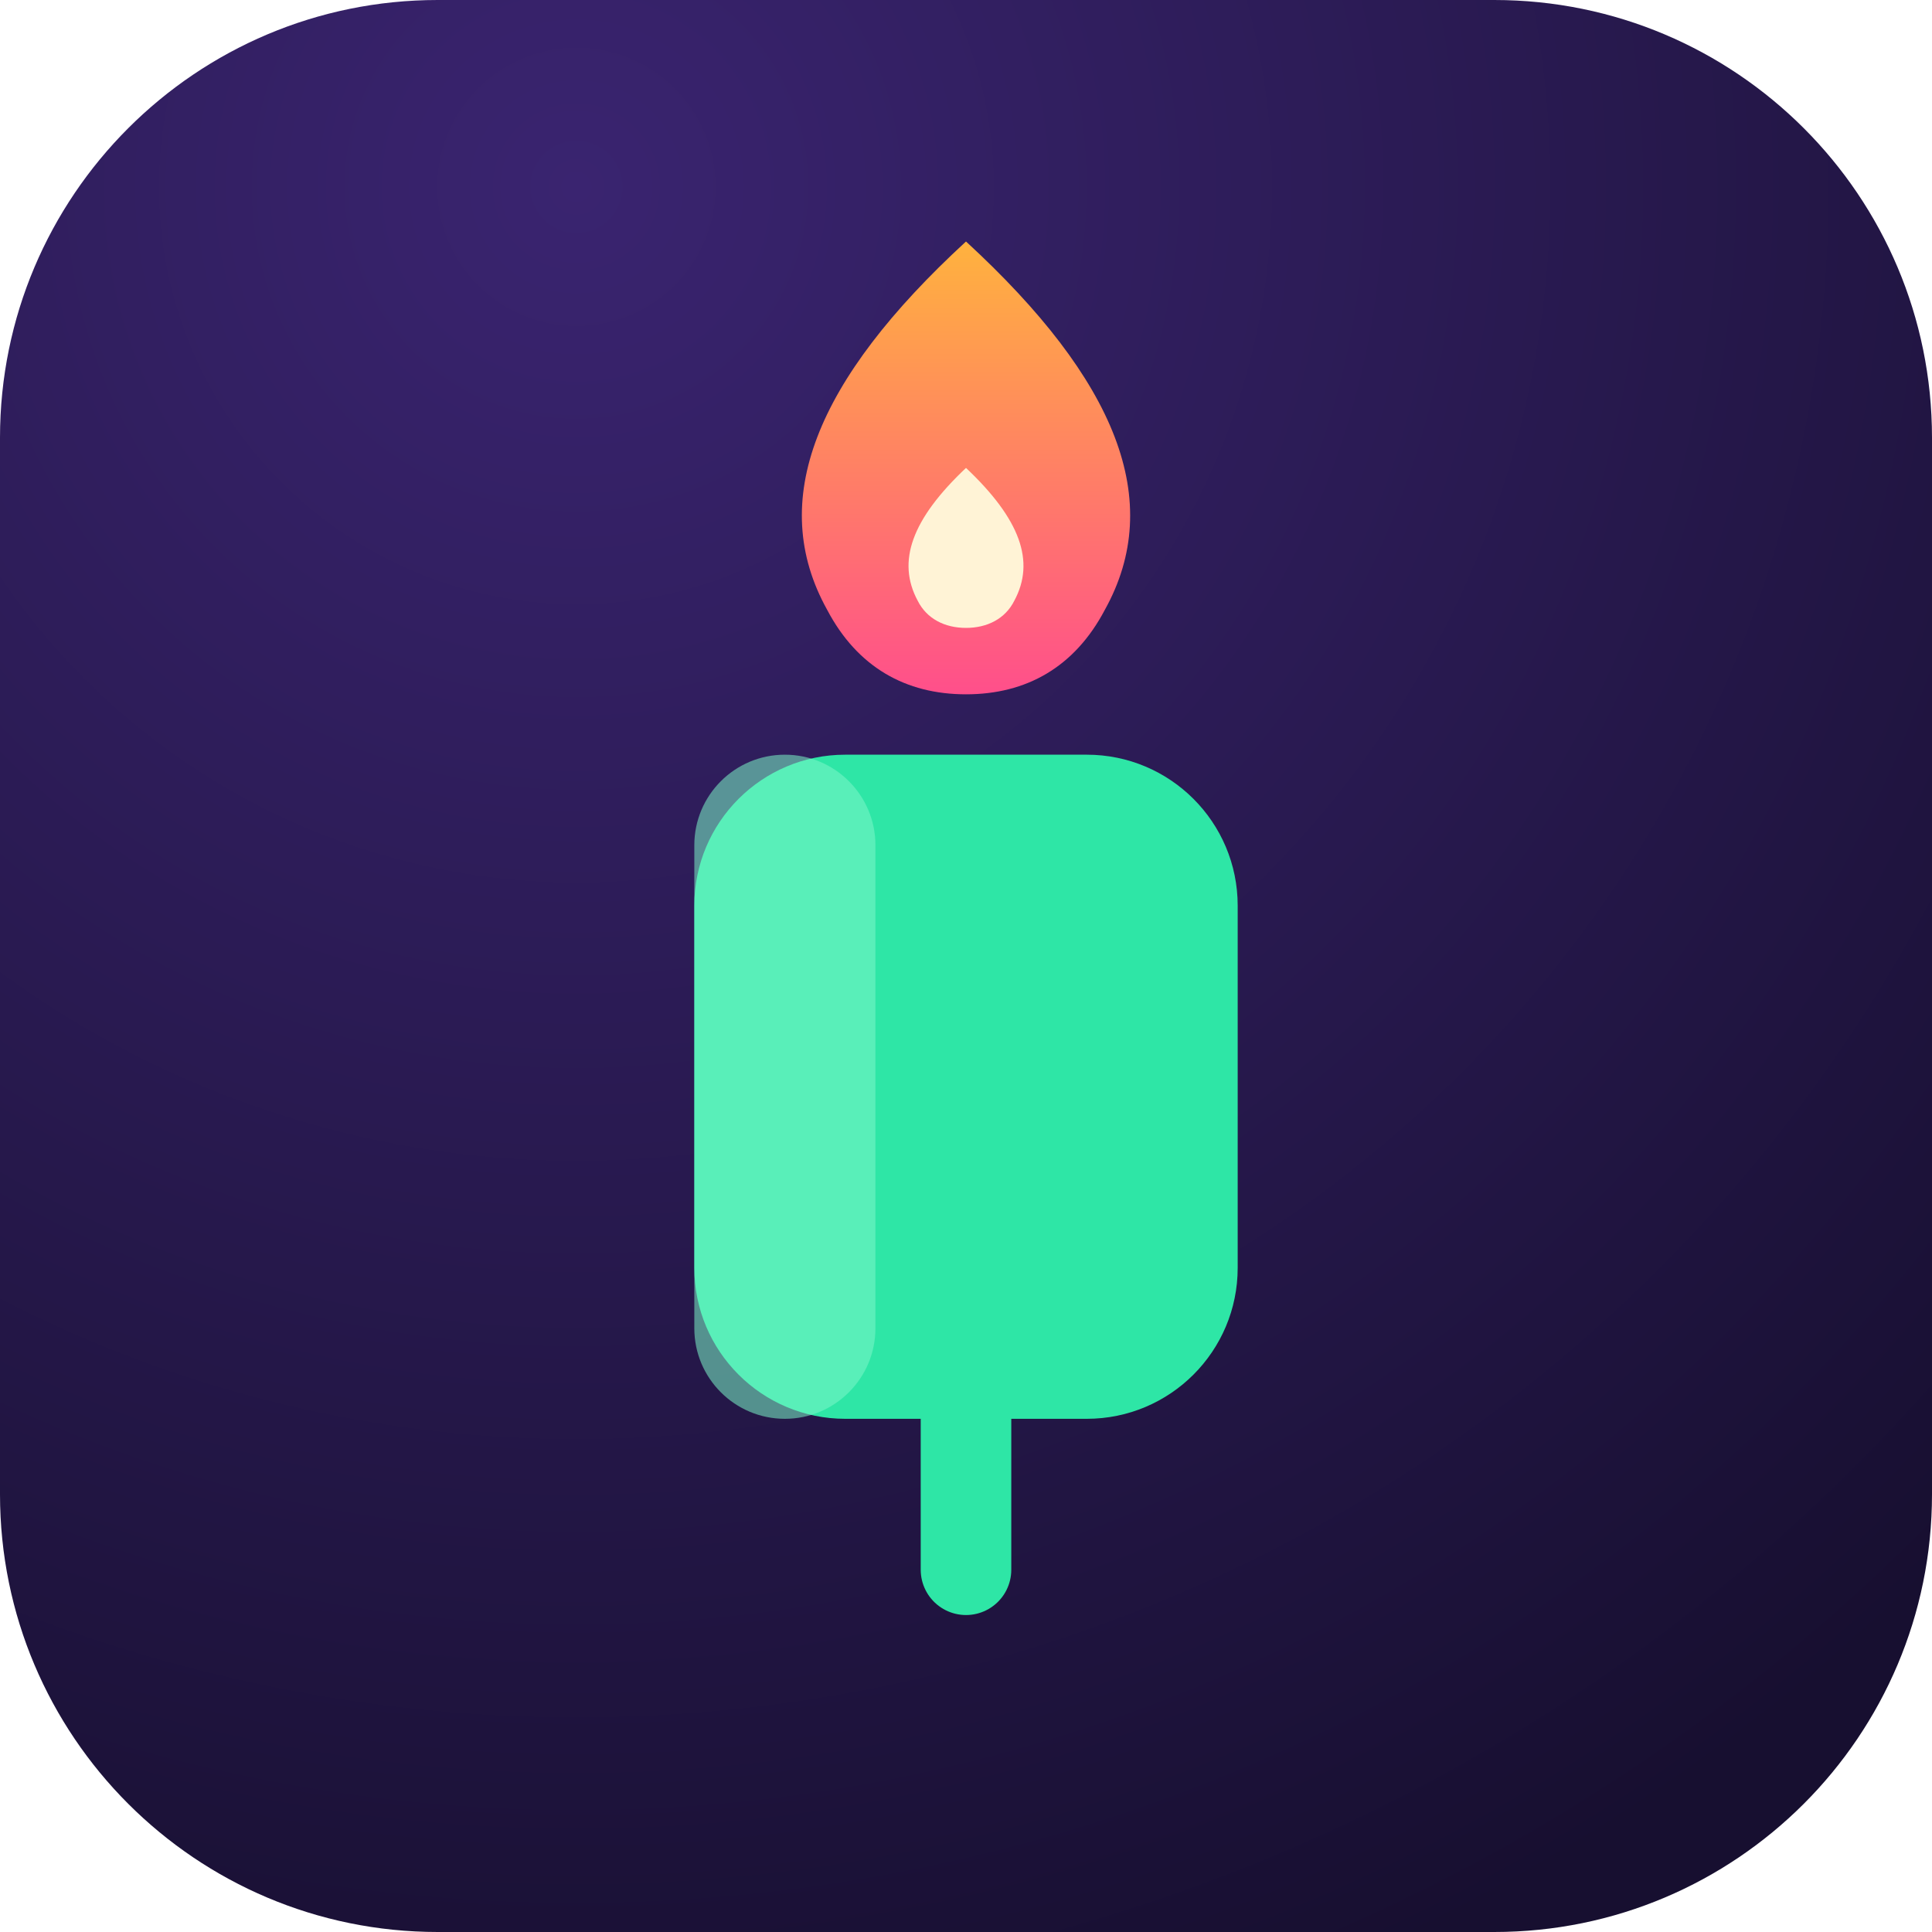
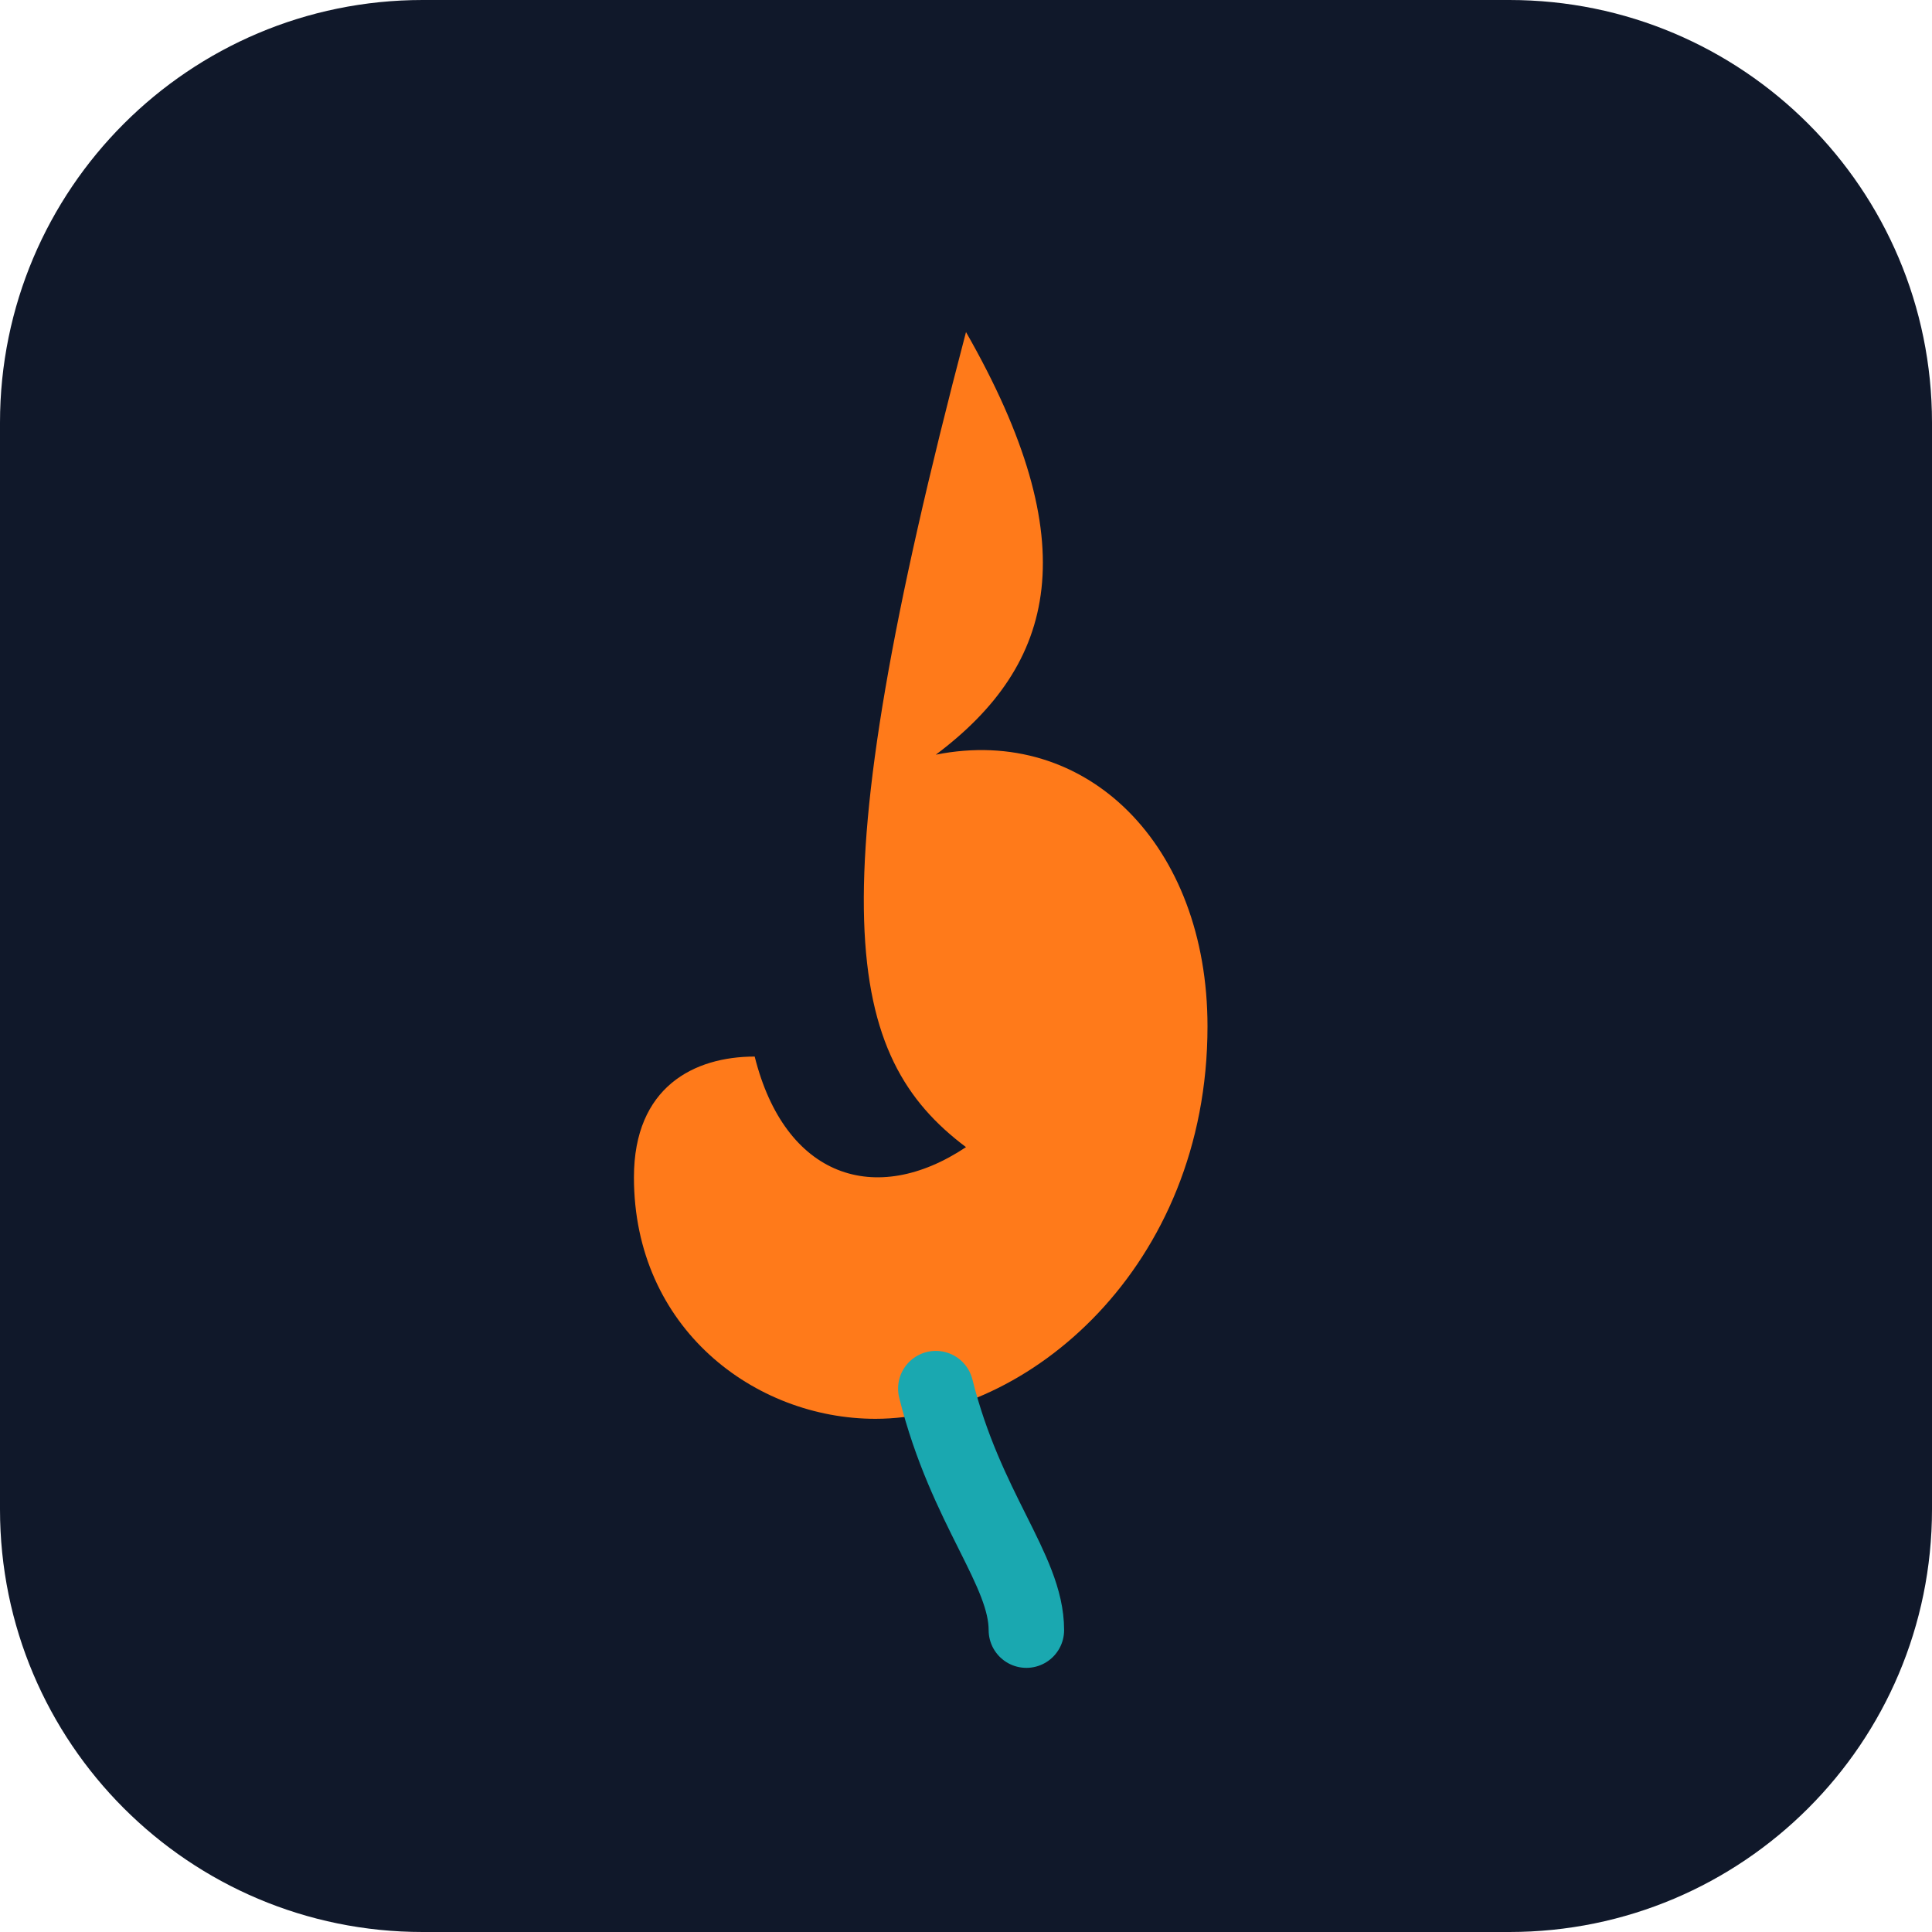
- <svg xmlns="http://www.w3.org/2000/svg" viewBox="0 0 512 512">
-   <defs>
-     <radialGradient id="bg" cx=".3" cy=".1" r="1">
-       <stop offset="0" stop-color="#3A2470" />
-       <stop offset="1" stop-color="#170F30" />
-     </radialGradient>
-     <linearGradient id="f" x1="0" y1="1" x2="0" y2="0">
-       <stop offset="0" stop-color="#FF4F8B" />
-       <stop offset="1" stop-color="#FFB23E" />
-     </linearGradient>
-   </defs>
-   <rect width="512" height="512" rx="116" fill="url(#bg)" />
-   <g transform="translate(64 40) scale(8)">
-     <rect x="15" y="20" width="18" height="22" rx="5" fill="#2EE6A6" />
-     <rect x="15" y="20" width="6" height="22" rx="3" fill="#7BF5C9" opacity=".55" />
-     <path d="M24 42v5" stroke="#2EE6A6" stroke-width="3" stroke-linecap="round" />
-     <path d="M24 3c5 4.6 6.6 8.6 4.6 12.2-1 1.9-2.6 2.8-4.6 2.8s-3.6-.9-4.6-2.8C17.4 11.6 19 7.6 24 3z" fill="url(#f)" />
-     <path d="M24 10.5c1.8 1.7 2.3 3.1 1.6 4.4-.3.6-.9.9-1.6.9s-1.3-.3-1.6-.9c-.7-1.3-.2-2.7 1.6-4.4z" fill="#FFF3D6" />
-   </g>
+ <svg xmlns="http://www.w3.org/2000/svg" viewBox="0 0 128 128" role="img" aria-label="Wickd">
+   <rect width="128" height="128" rx="28" fill="#10182A" />
+   <path fill="#FF7A1A" d="M64 22c8 14 6 22-2 28 10-2 18 6 18 18 0 16-12 26-22 26-8 0-16-6-16-16 0-6 4-8 8-8 2 8 8 10 14 6-8-6-10-16 0-54z" />
+   <path d="M62 92c2 8 6 12 6 16" fill="none" stroke="#1AA8B0" stroke-width="5" stroke-linecap="round" />
</svg>
